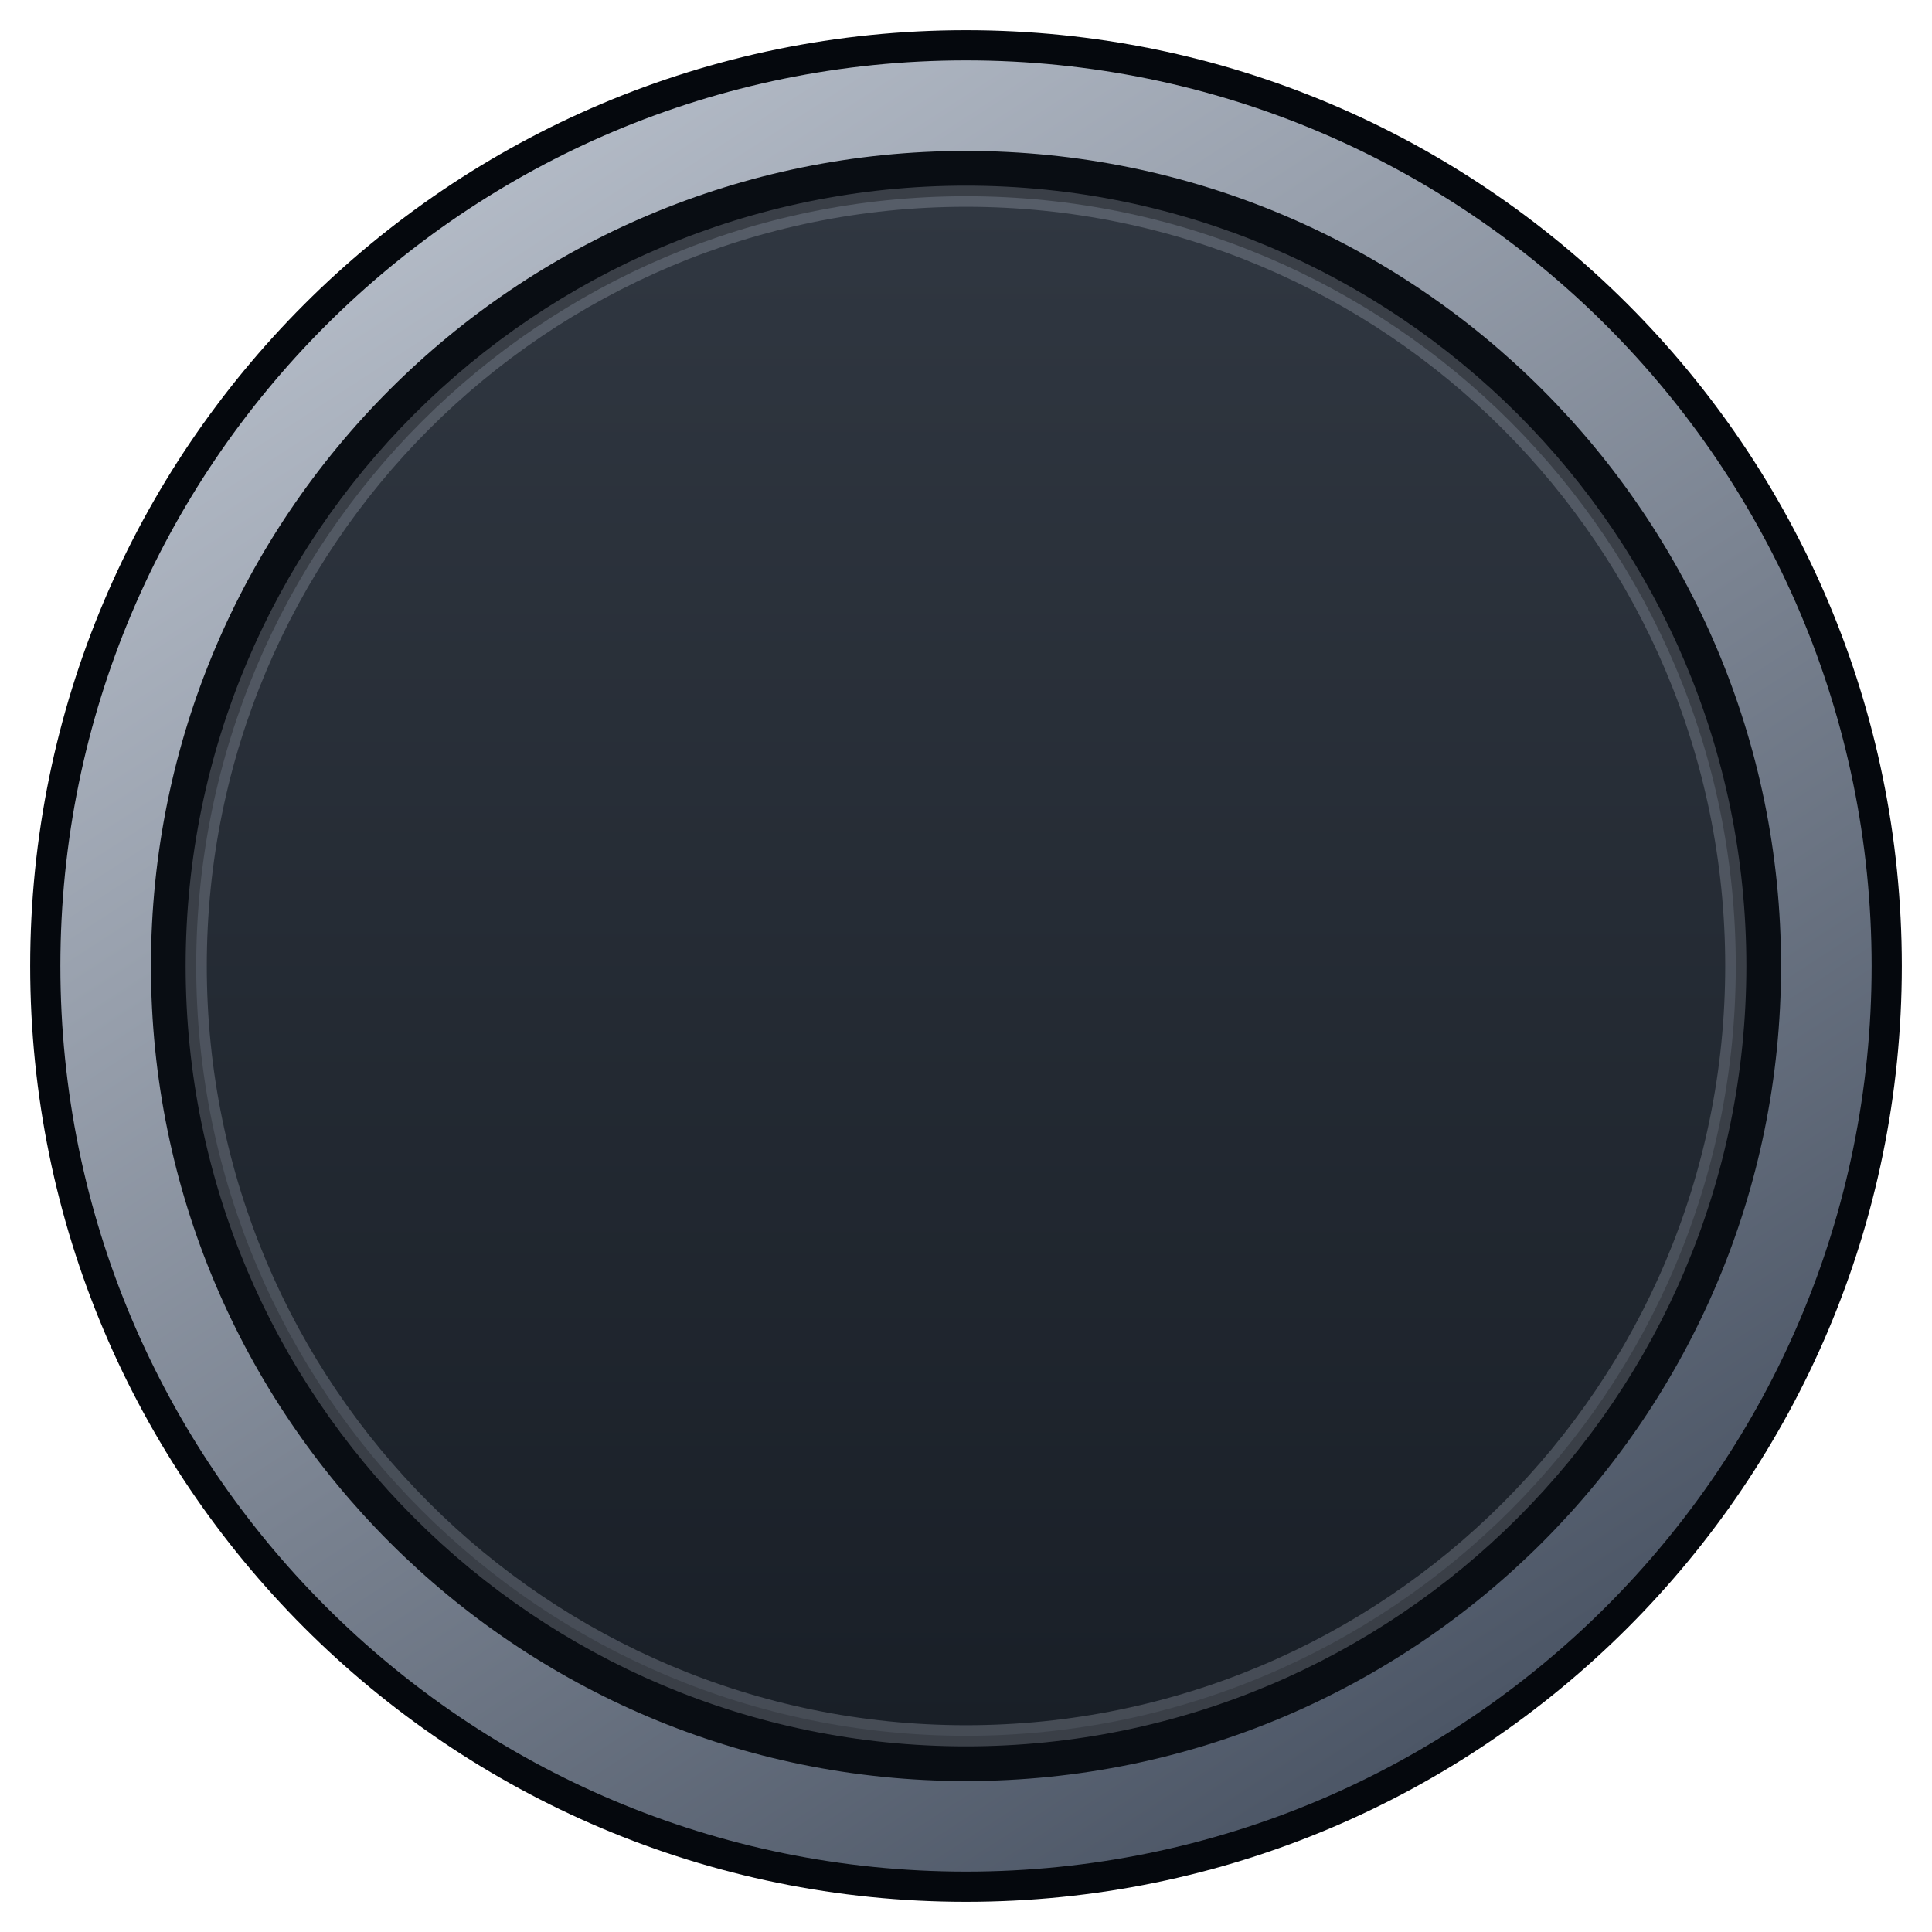
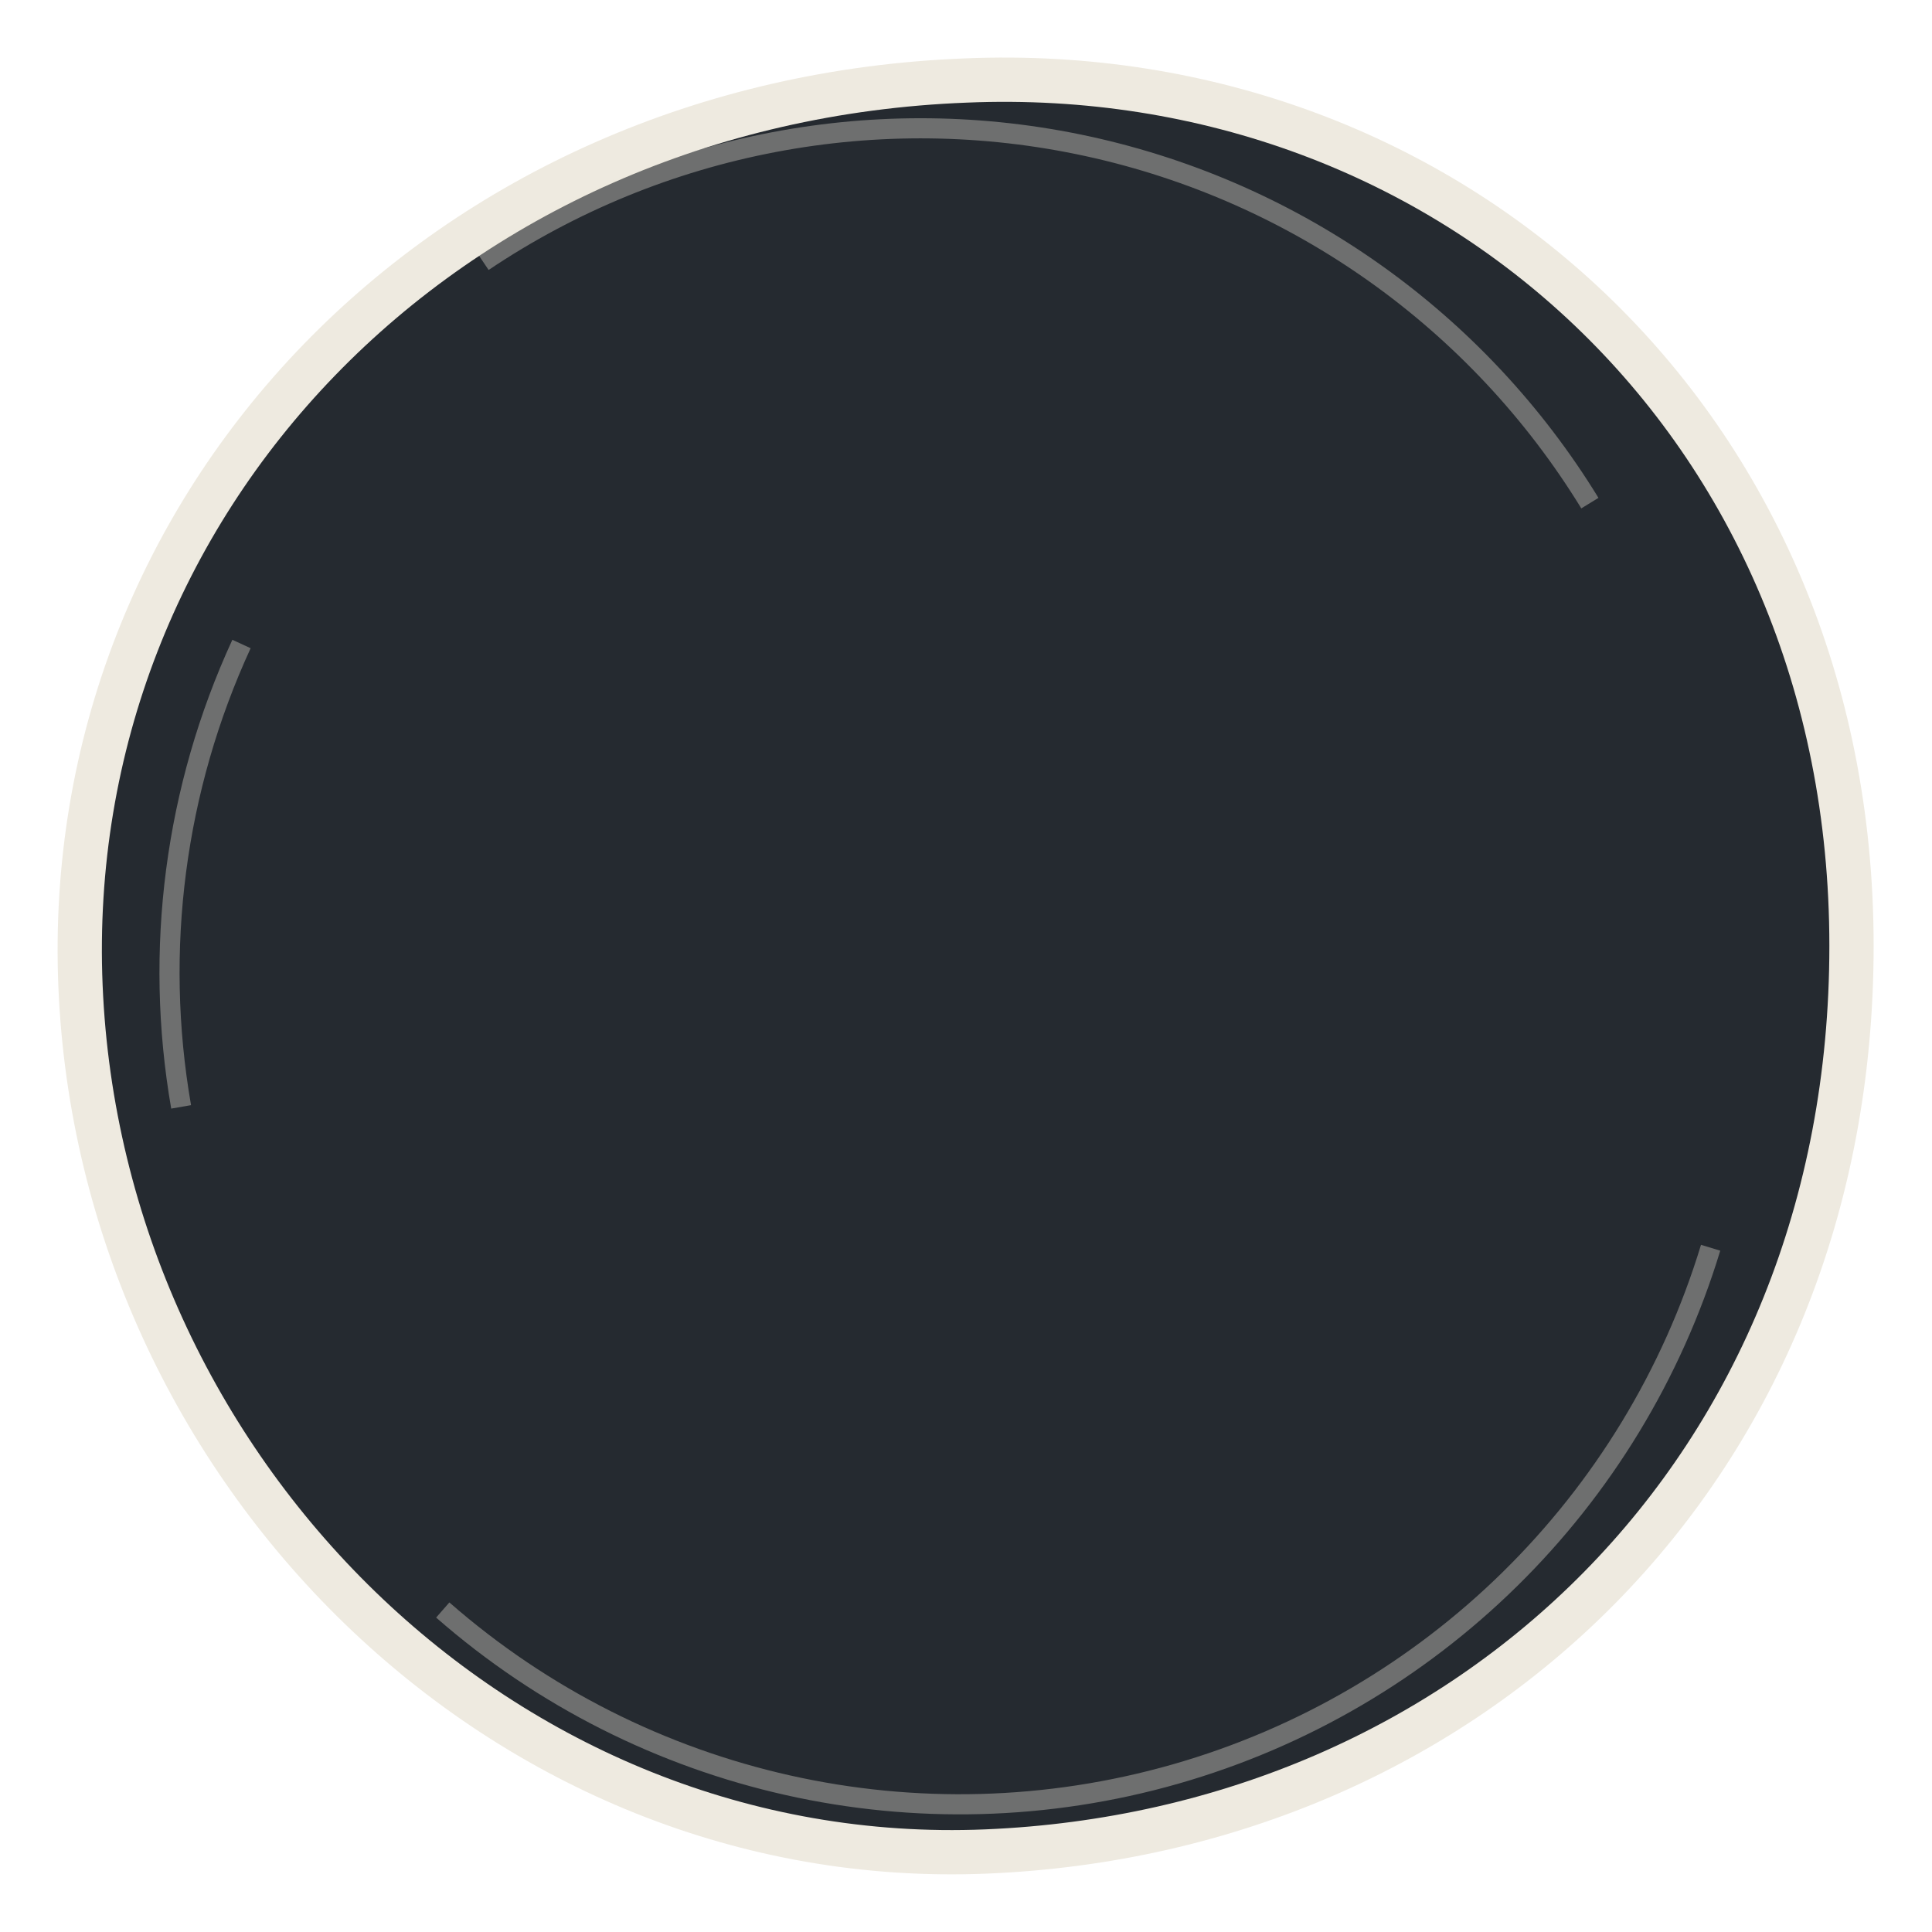
- <svg xmlns="http://www.w3.org/2000/svg" viewBox="0 0 64 64">
-   <defs>
-     <linearGradient id="rim" x2=".65" y2="1">
-       <stop stop-color="#c5ccd7" />
-       <stop offset="1" stop-color="#4c5666" />
-     </linearGradient>
-     <linearGradient id="face" x2="0" y2="1">
-       <stop stop-color="#303741" />
-       <stop offset="1" stop-color="#191f27" />
-     </linearGradient>
-   </defs>
-   <circle cx="32" cy="32" r="31" fill="#05080d" />
-   <circle cx="32" cy="32" r="30" fill="url(#rim)" />
-   <circle cx="32" cy="32" r="27" fill="#090d13" />
-   <circle cx="32" cy="32" r="25.5" fill="url(#face)" stroke="#aeb6c3" stroke-opacity=".3" stroke-width=".7" />
+ <svg xmlns="http://www.w3.org/2000/svg" viewBox="0 0 96 96">
+   <path d="M48 4C72 3 92 21 92 47S73 91 49 92S5 73 4 49S22 5 48 4Z" fill="#252a30" stroke="#eeeae0" stroke-width="2.2" />
+   <path d="M24 13A39 39 0 0 1 79 25M85 62A39 39 0 0 1 22 80M9 55A39 39 0 0 1 12 32" fill="none" stroke="#eeeae0" stroke-opacity=".36" stroke-width="1" />
</svg>
